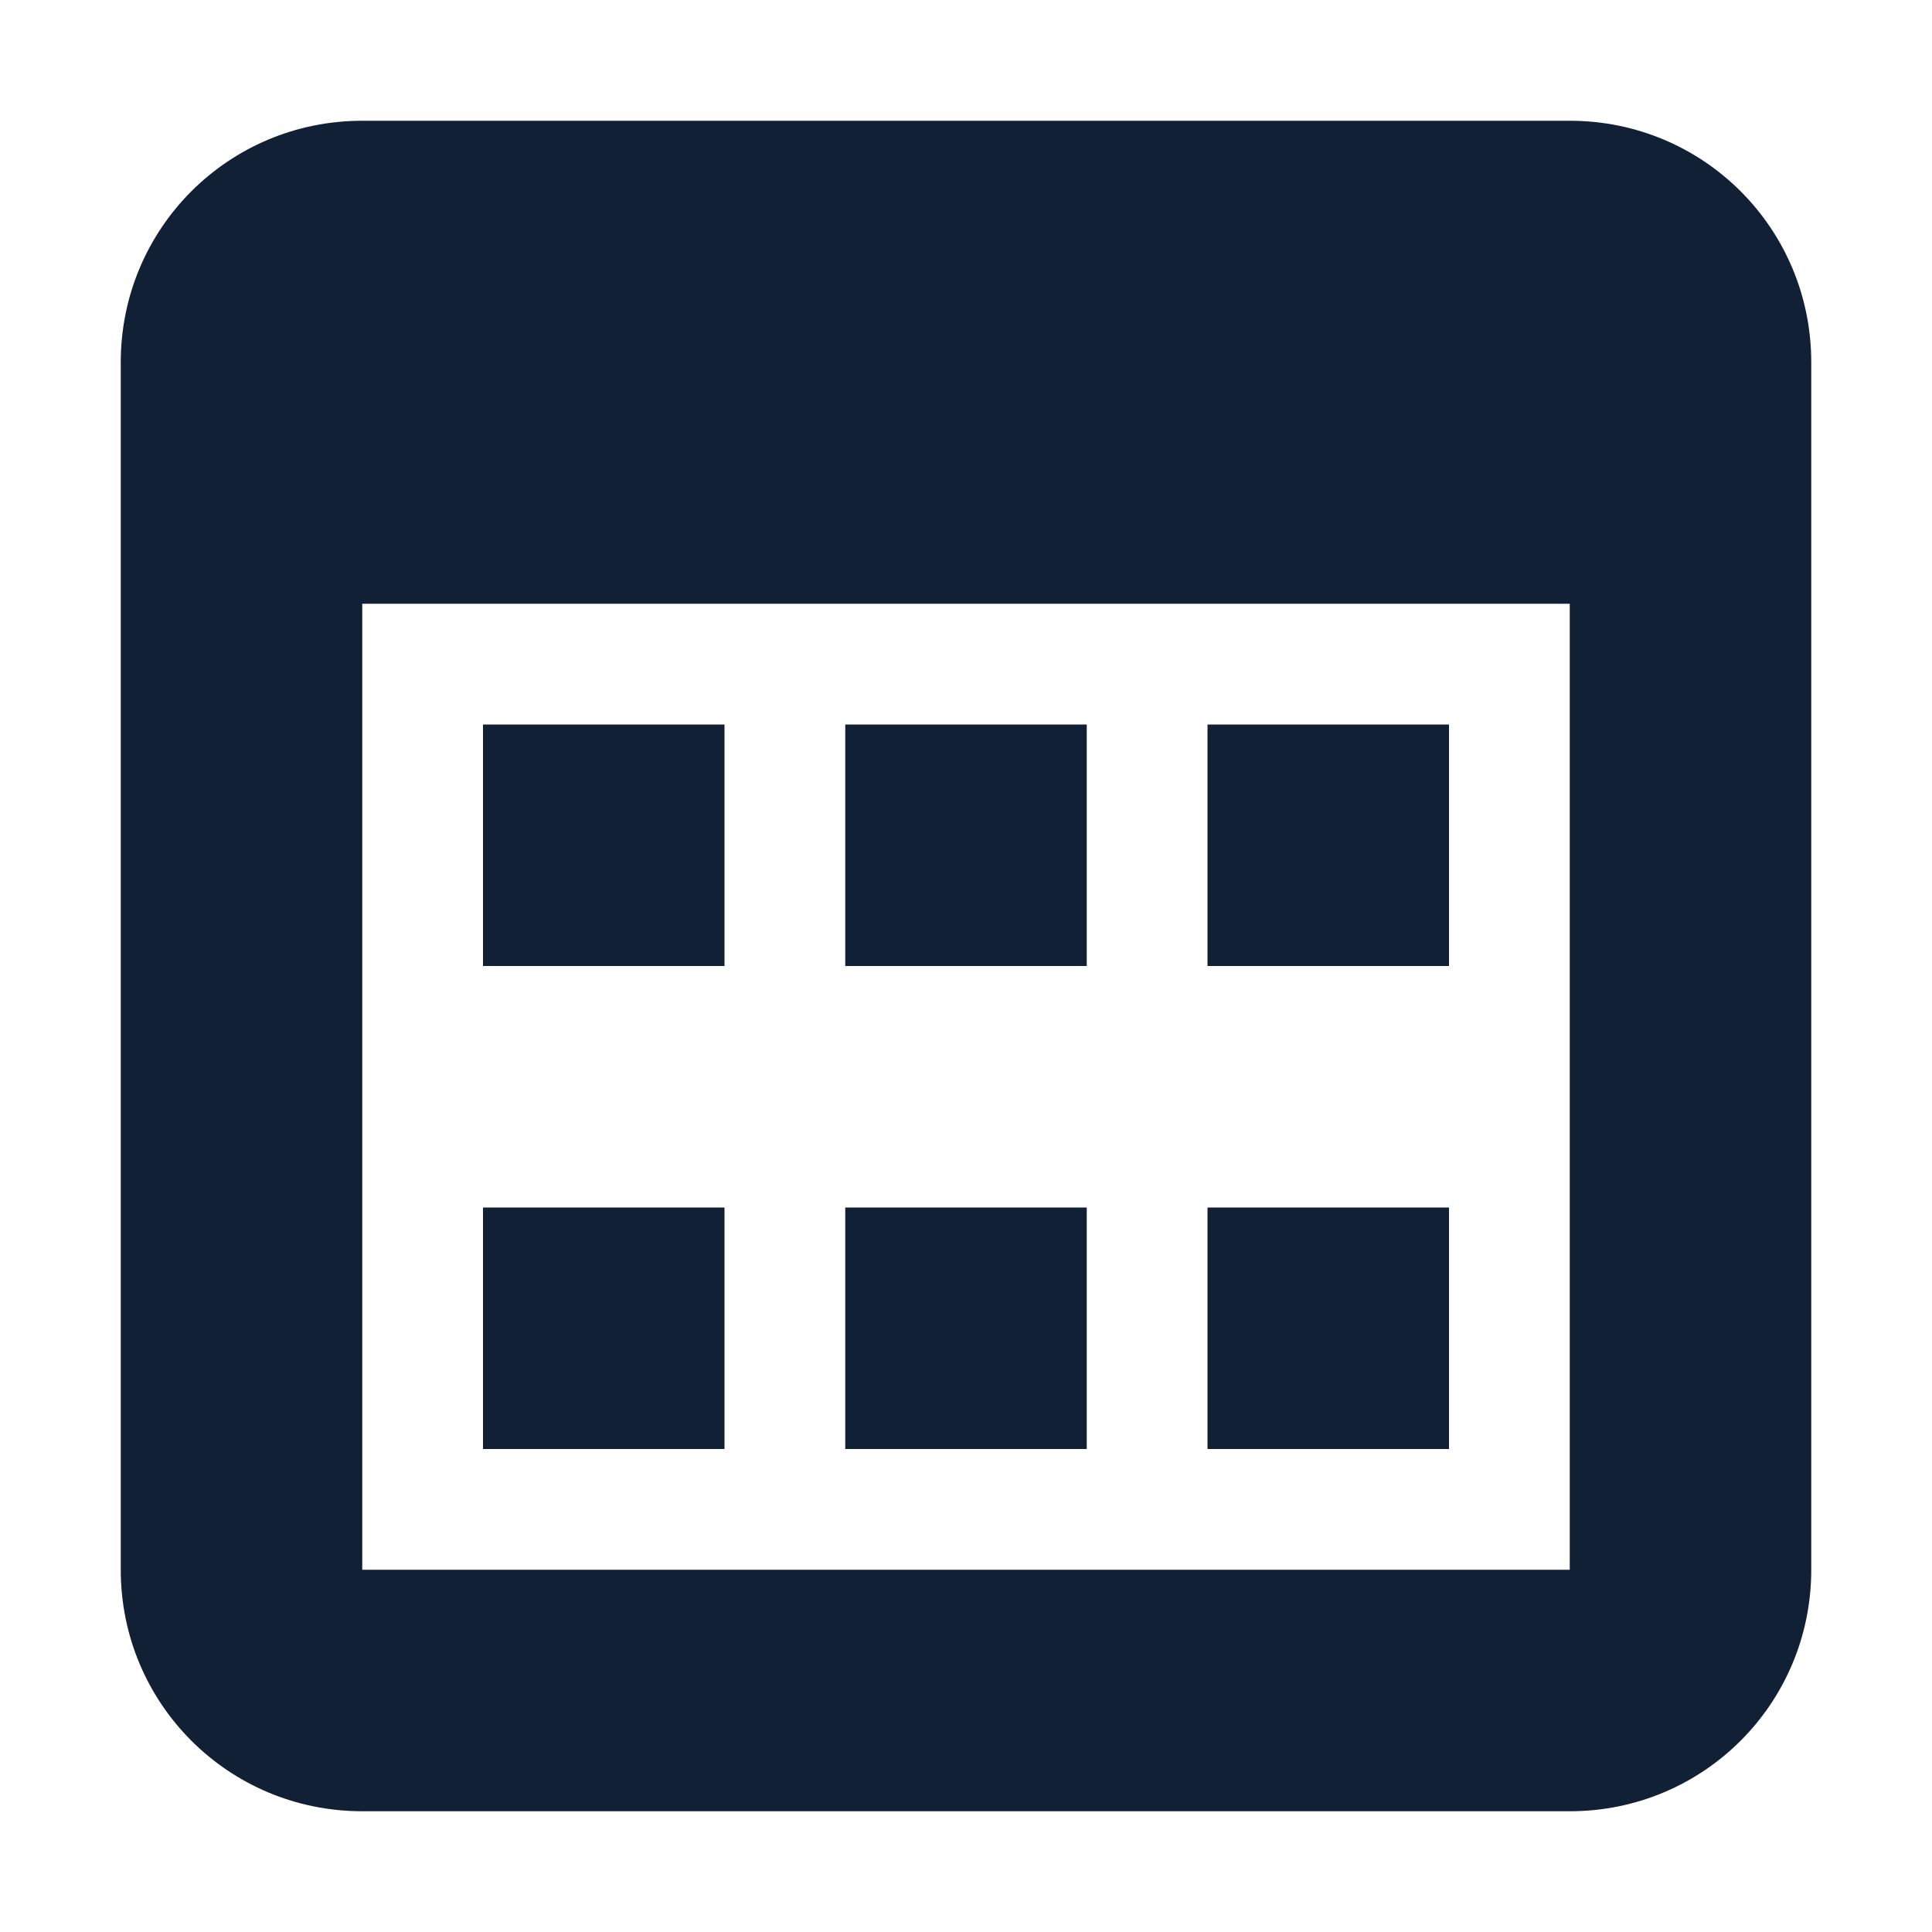
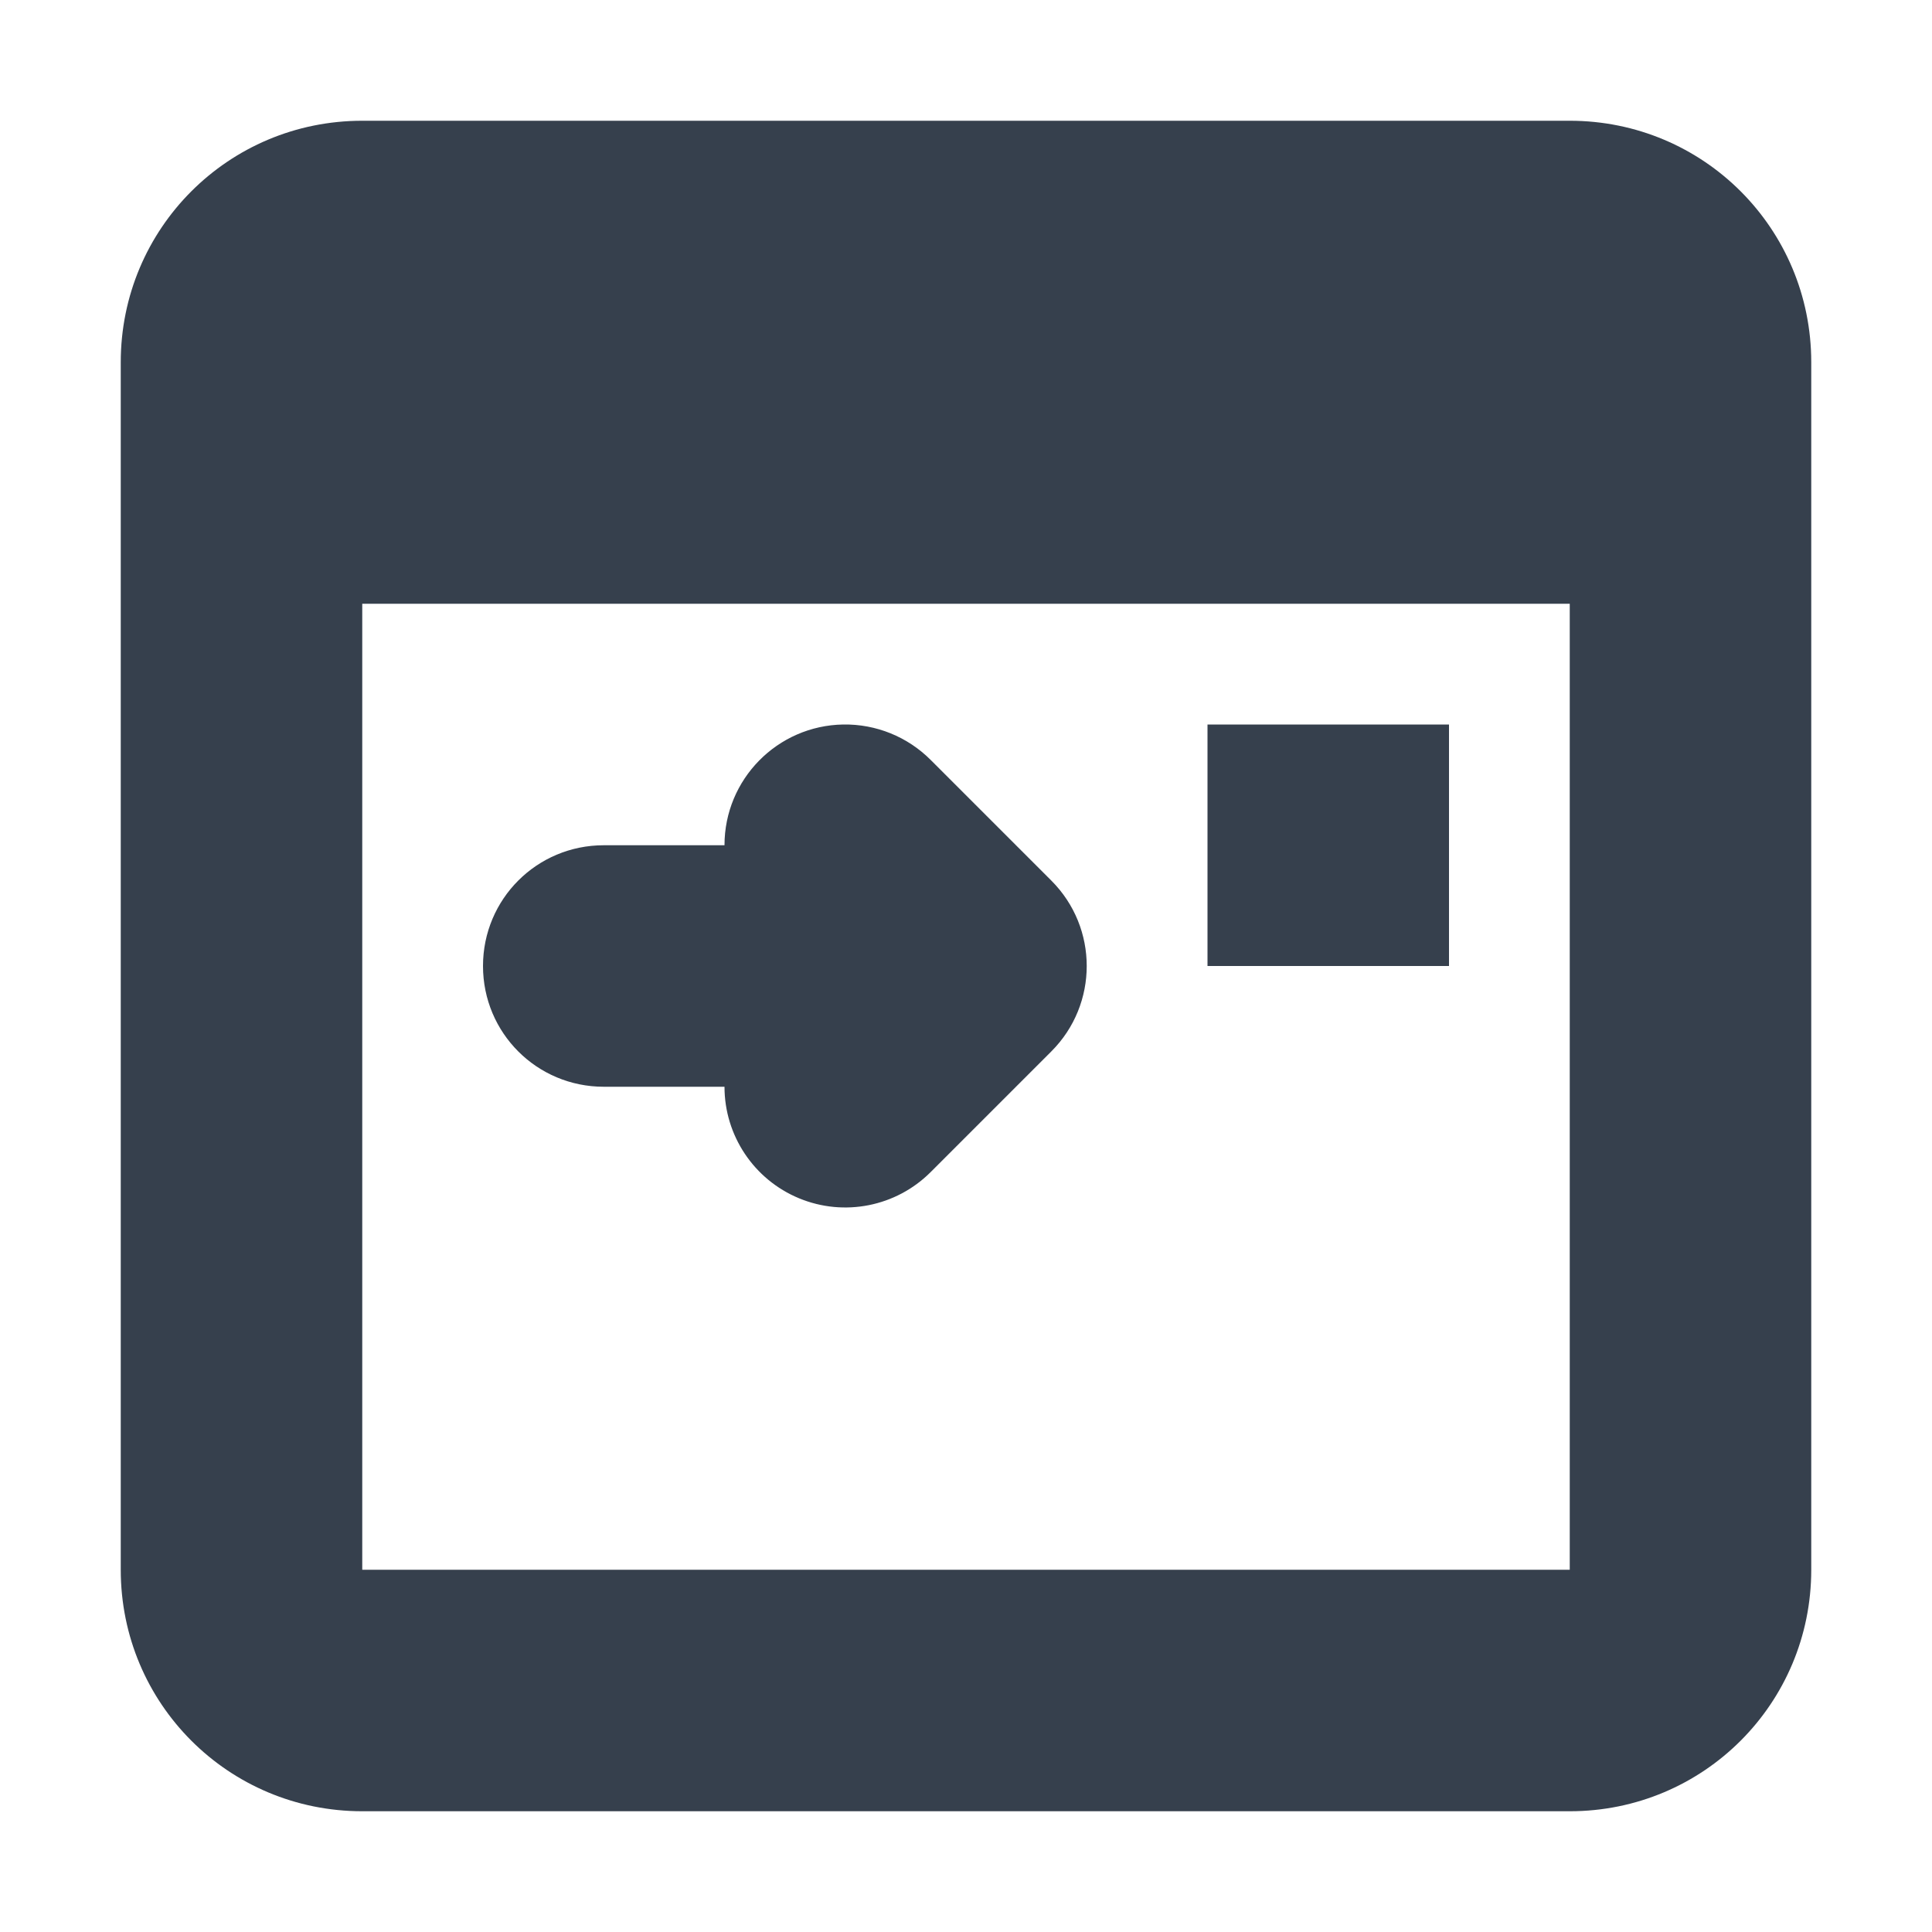
<svg xmlns="http://www.w3.org/2000/svg" height="16" viewBox="0 0 16 16" width="16">
  <defs id="defs2">
    <style type="text/css" id="current-color-scheme">
      .ColorScheme-Text {
-         color:#122036;
+         color:#36404d;
      }
      </style>
  </defs>
-   <path d="m3 1c-1.108 0-2 .892-2 2v10c0 1.108.892 2 2 2h10c1.108 0 2-.892 2-2v-10c0-1.108-.892-2-2-2zm0 4h10v8h-10zm1 1v2h2v-2zm3 0v2h2v-2zm3 0v2h2v-2zm-6 4v2h2v-2zm3 0v2h2v-2zm3 0v2h2v-2z" fill="currentColor" style="fill:currentColor;fill-opacity:1;stroke:none" class="ColorScheme-Text" />
+   <path d="m3 1c-1.108 0-2 .892-2 2v10c0 1.108.892 2 2 2h10c1.108 0 2-.892 2-2v-10c0-1.108-.892-2-2-2zm0 4h10v8h-10zm3.984 1a1 1 0 0 0 -.984 1h-1c-.554 0-1 .446-1 1s.446 1 1 1h1a1 1 0 0 0 1.707.707l1-1a1 1 0 0 0 0-1.414l-1-1a1 1 0 0 0 -.723-.293zm3.016 0v2h2v-2z" fill="currentColor" style="fill:currentColor;fill-opacity:1;stroke:none" class="ColorScheme-Text" />
</svg>
